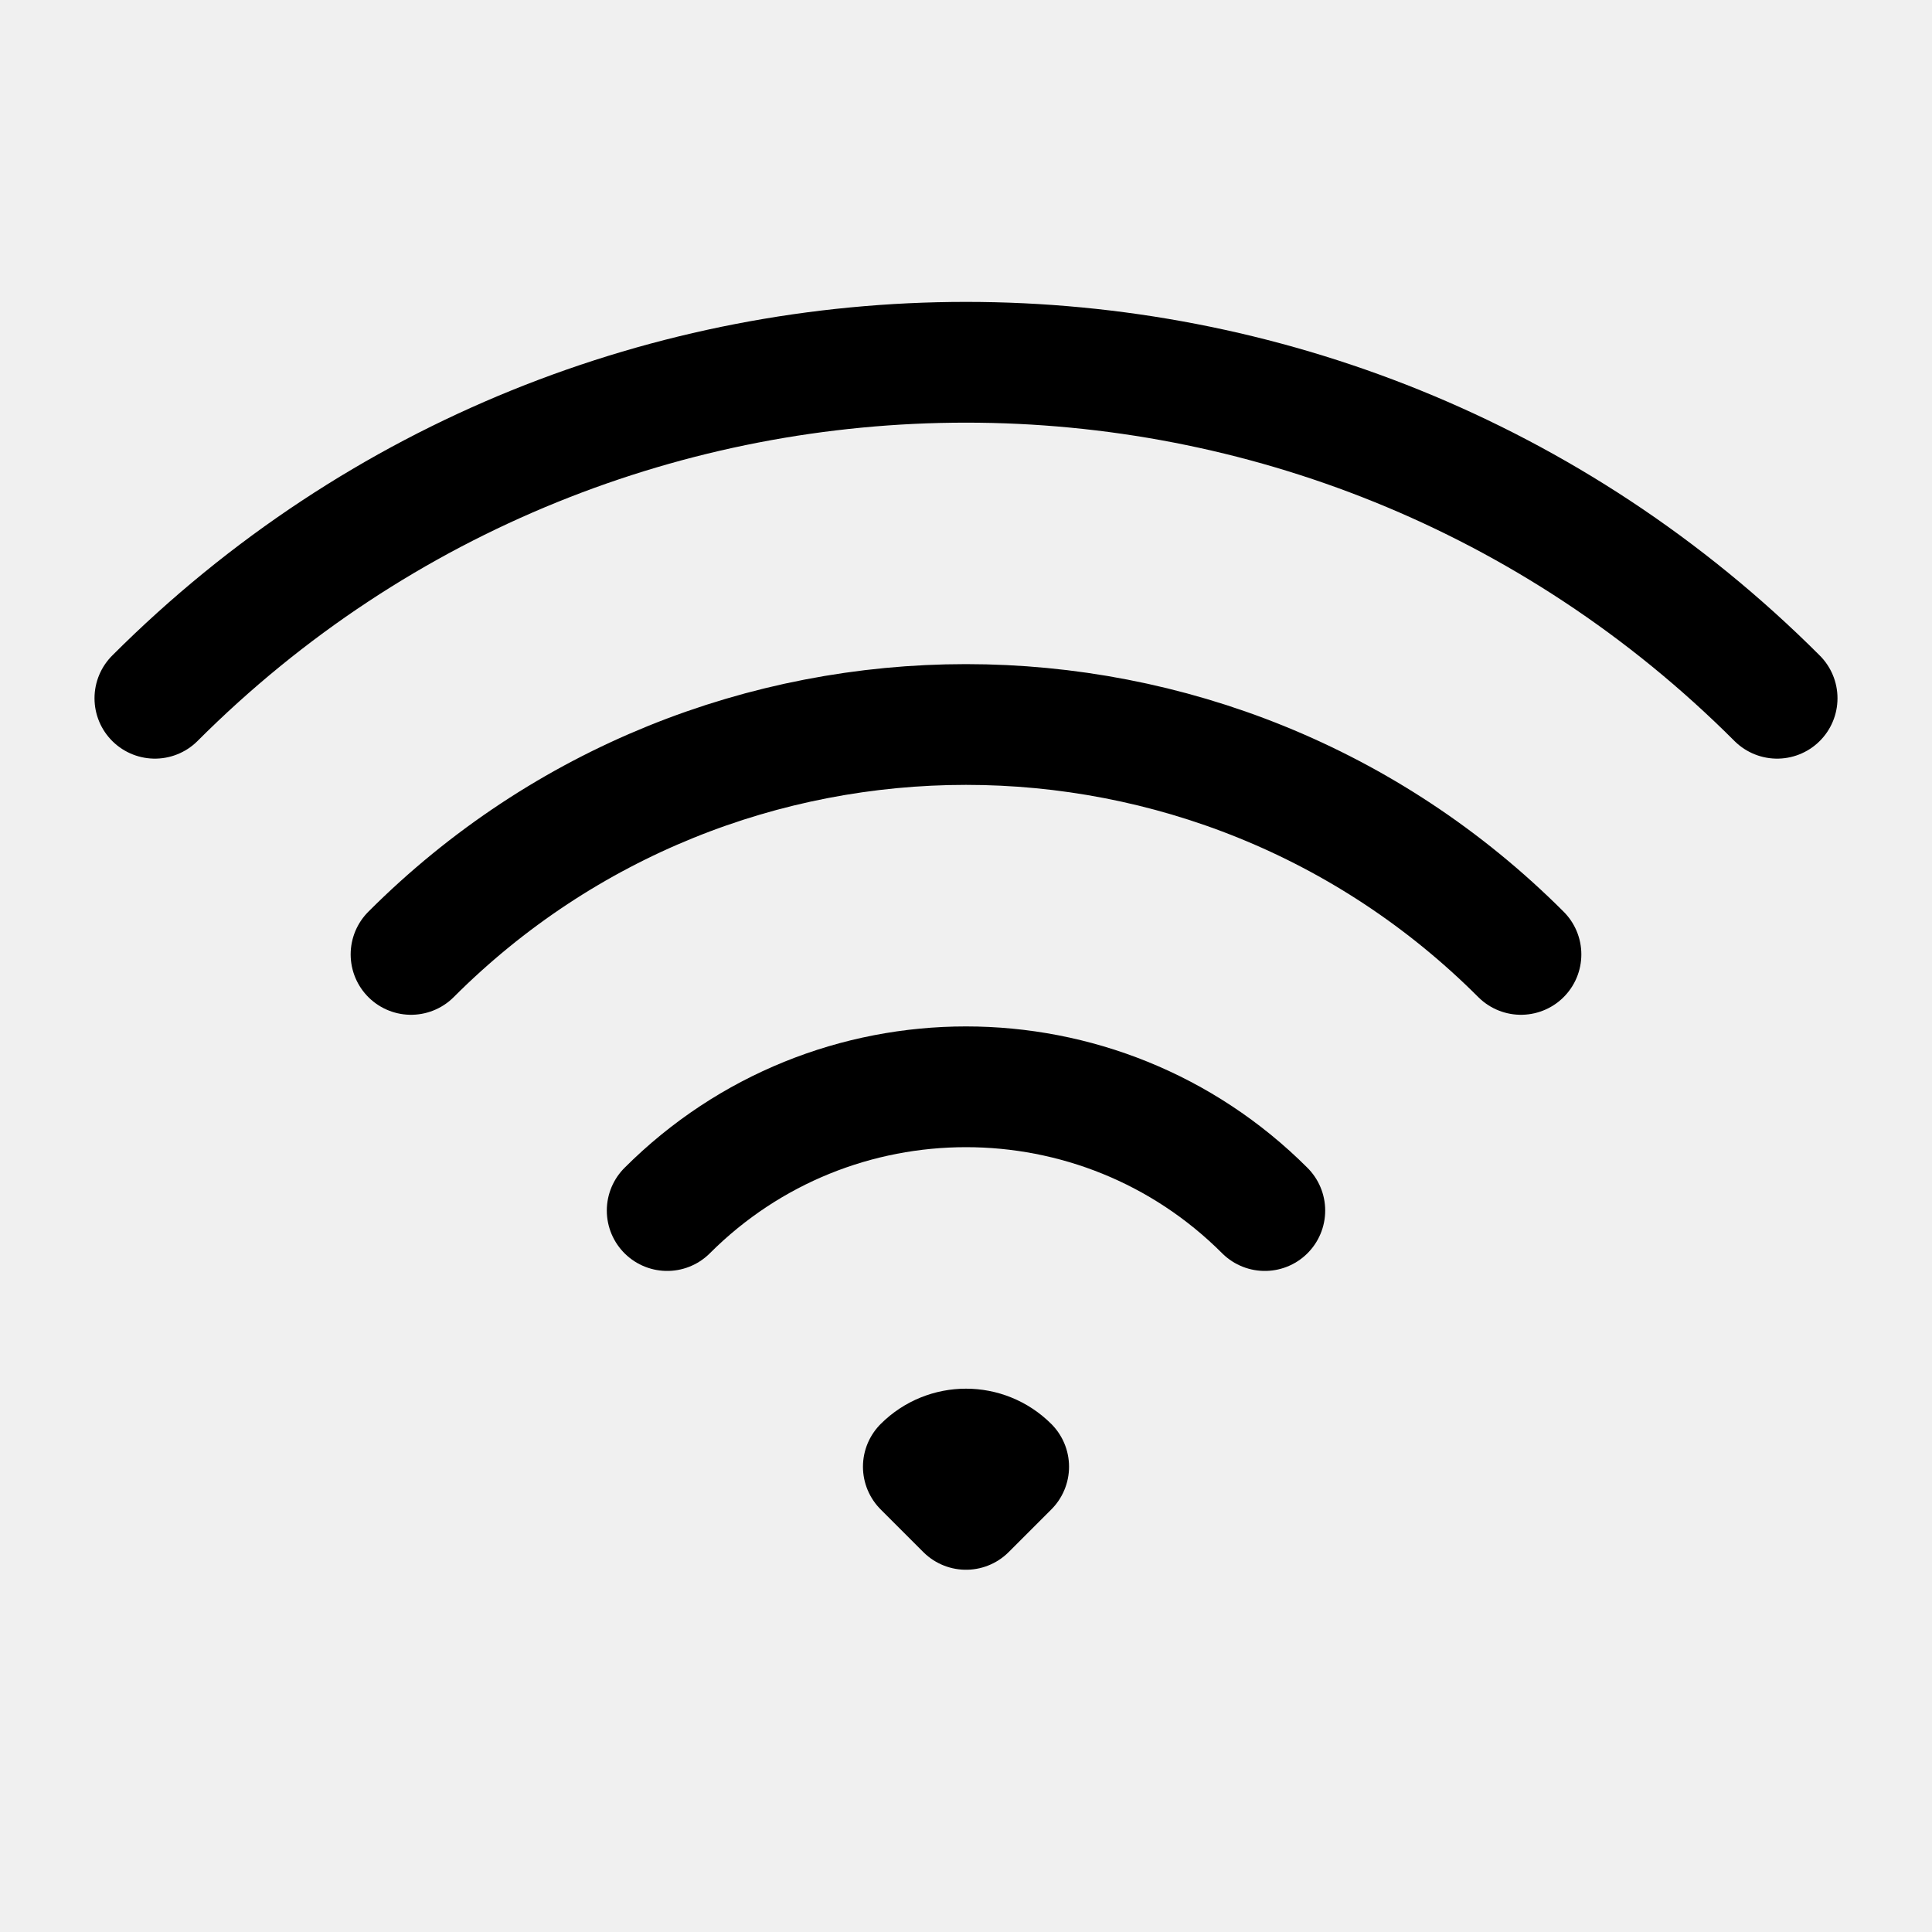
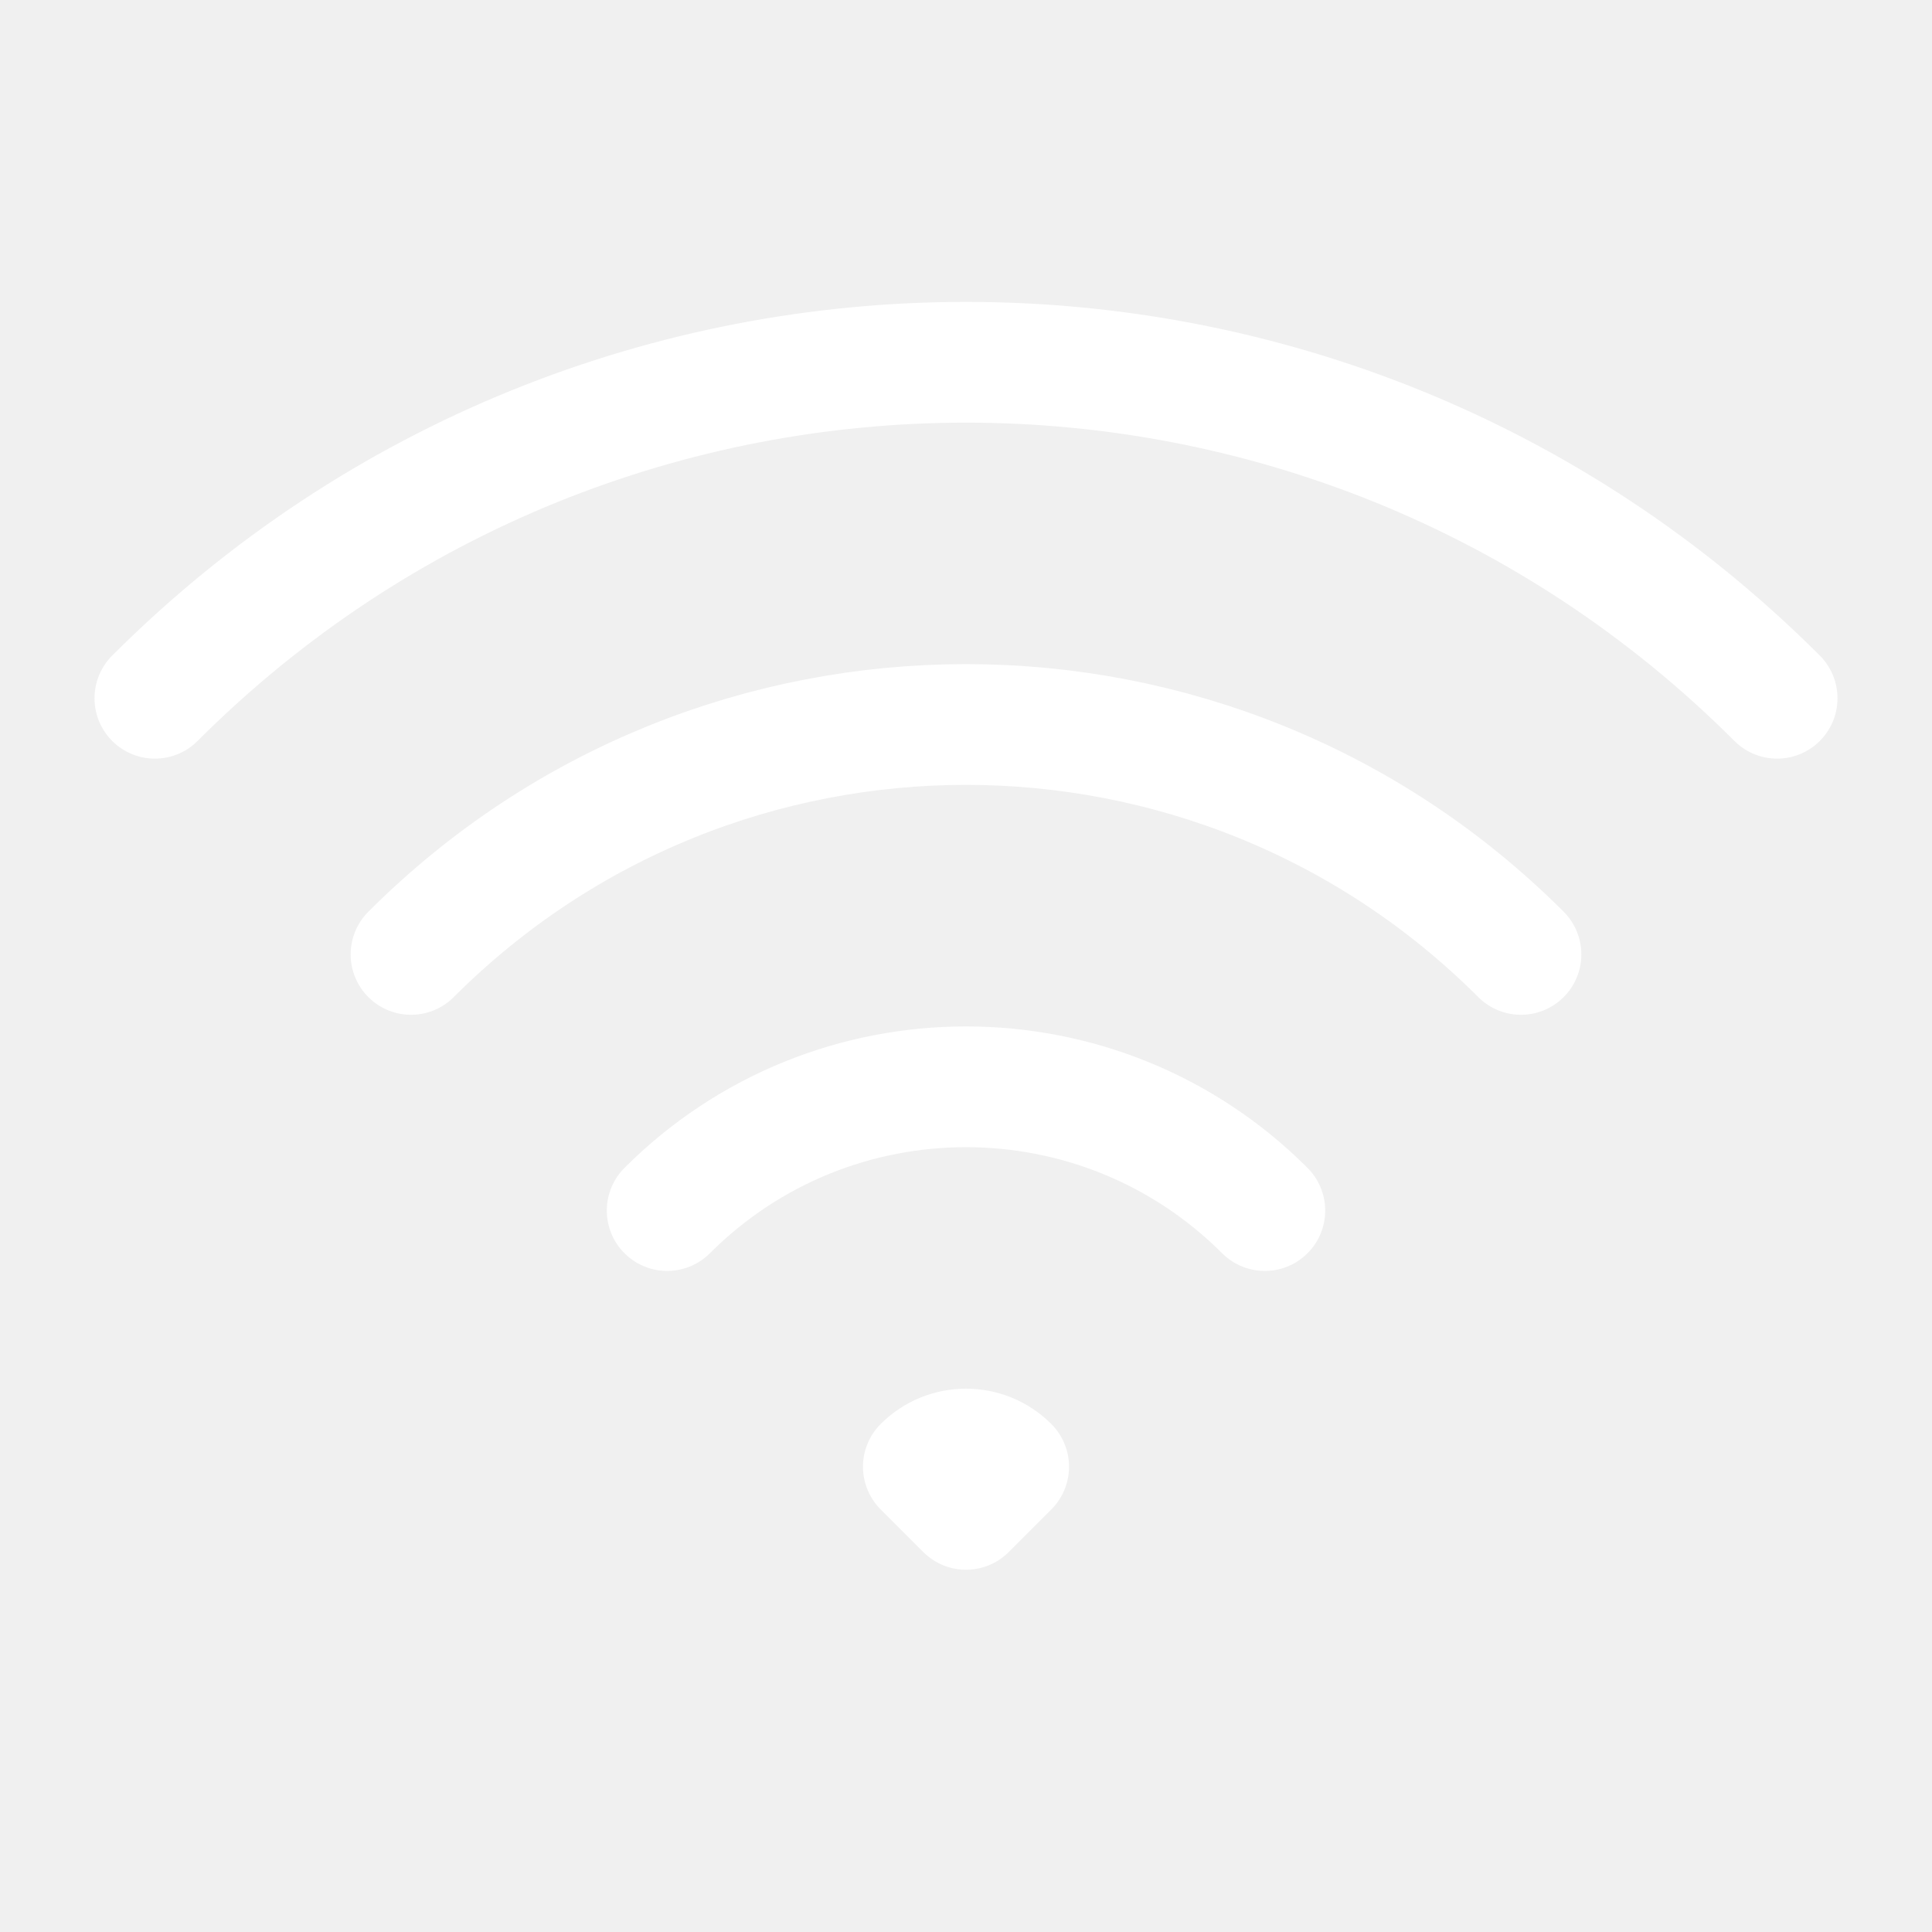
- <svg xmlns="http://www.w3.org/2000/svg" fill="none" viewBox="0 0 24 24" stroke-width="1.5" stroke="currentColor" class="size-6">
+ <svg xmlns="http://www.w3.org/2000/svg" fill="none" viewBox="0 0 24 24" stroke-width="1.5" stroke="white" class="size-6">
  <path stroke-linecap="round" stroke-linejoin="round" d="M8.288 15.038a5.25 5.25 0 0 1 7.424 0M5.106 11.856c3.807-3.808 9.98-3.808 13.788 0M1.924 8.674c5.565-5.565 14.587-5.565 20.152 0M12.53 18.22l-.53.53-.53-.53a.75.75 0 0 1 1.06 0Z" />
</svg>
